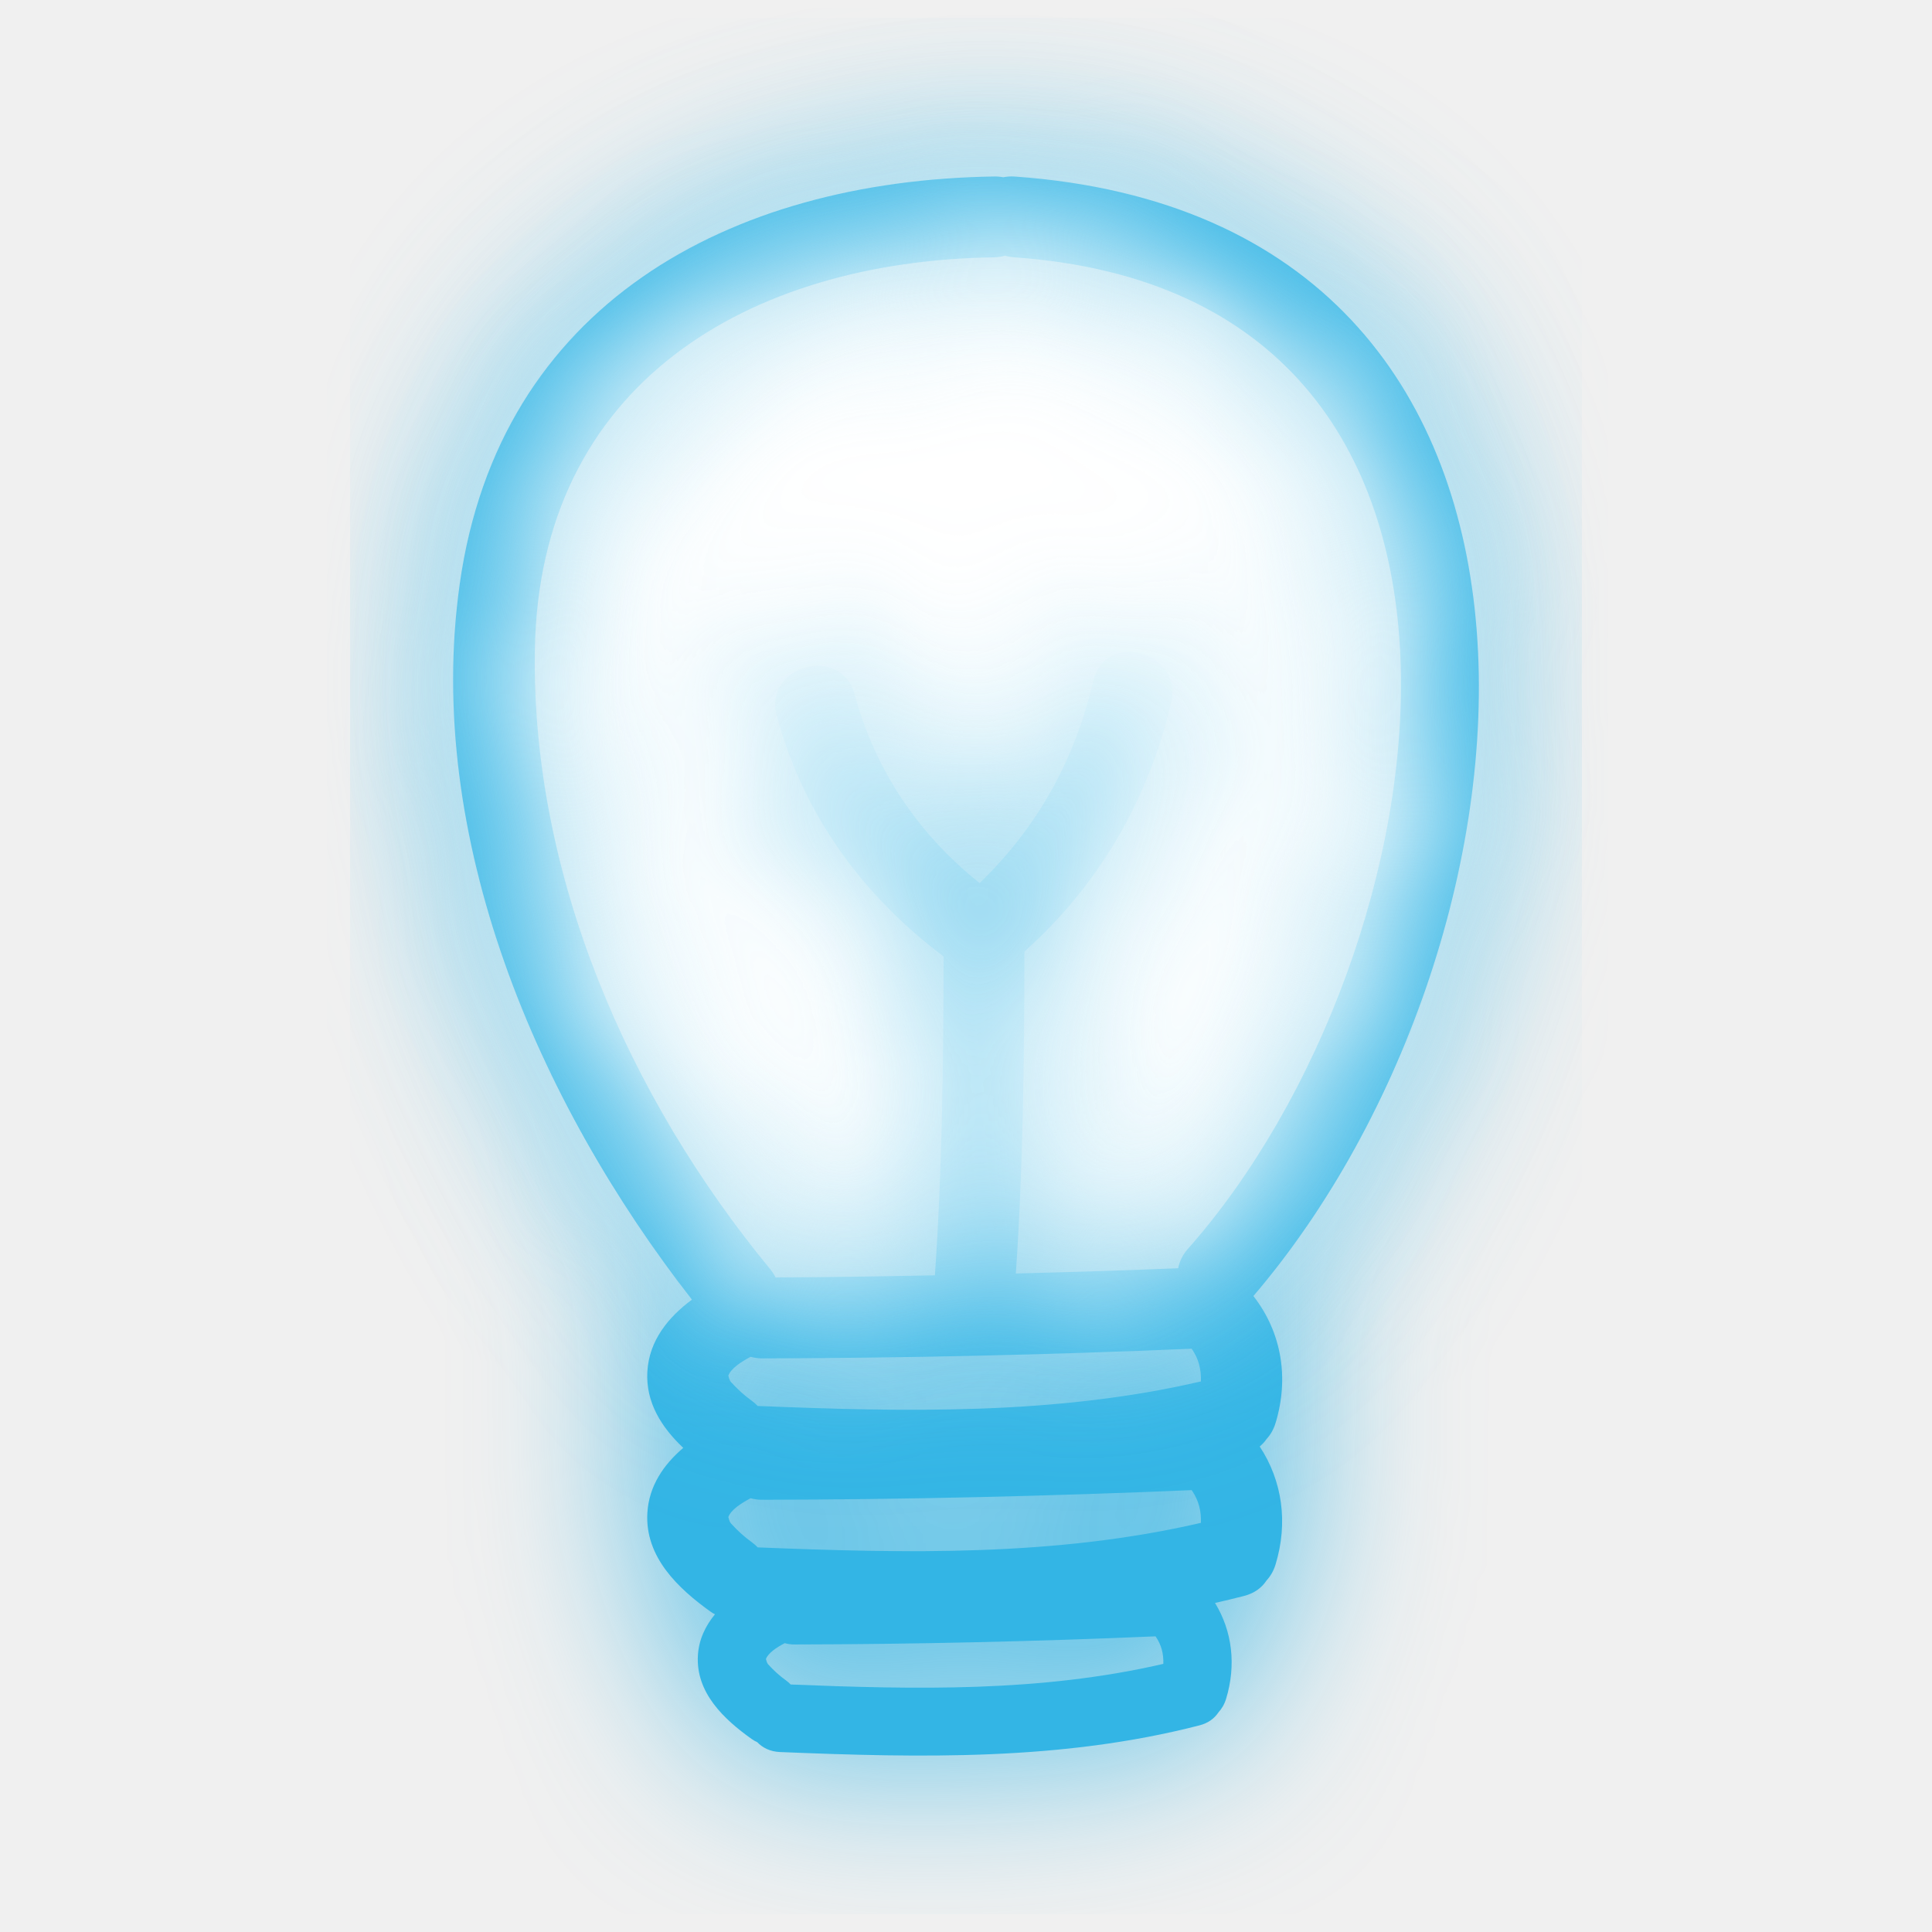
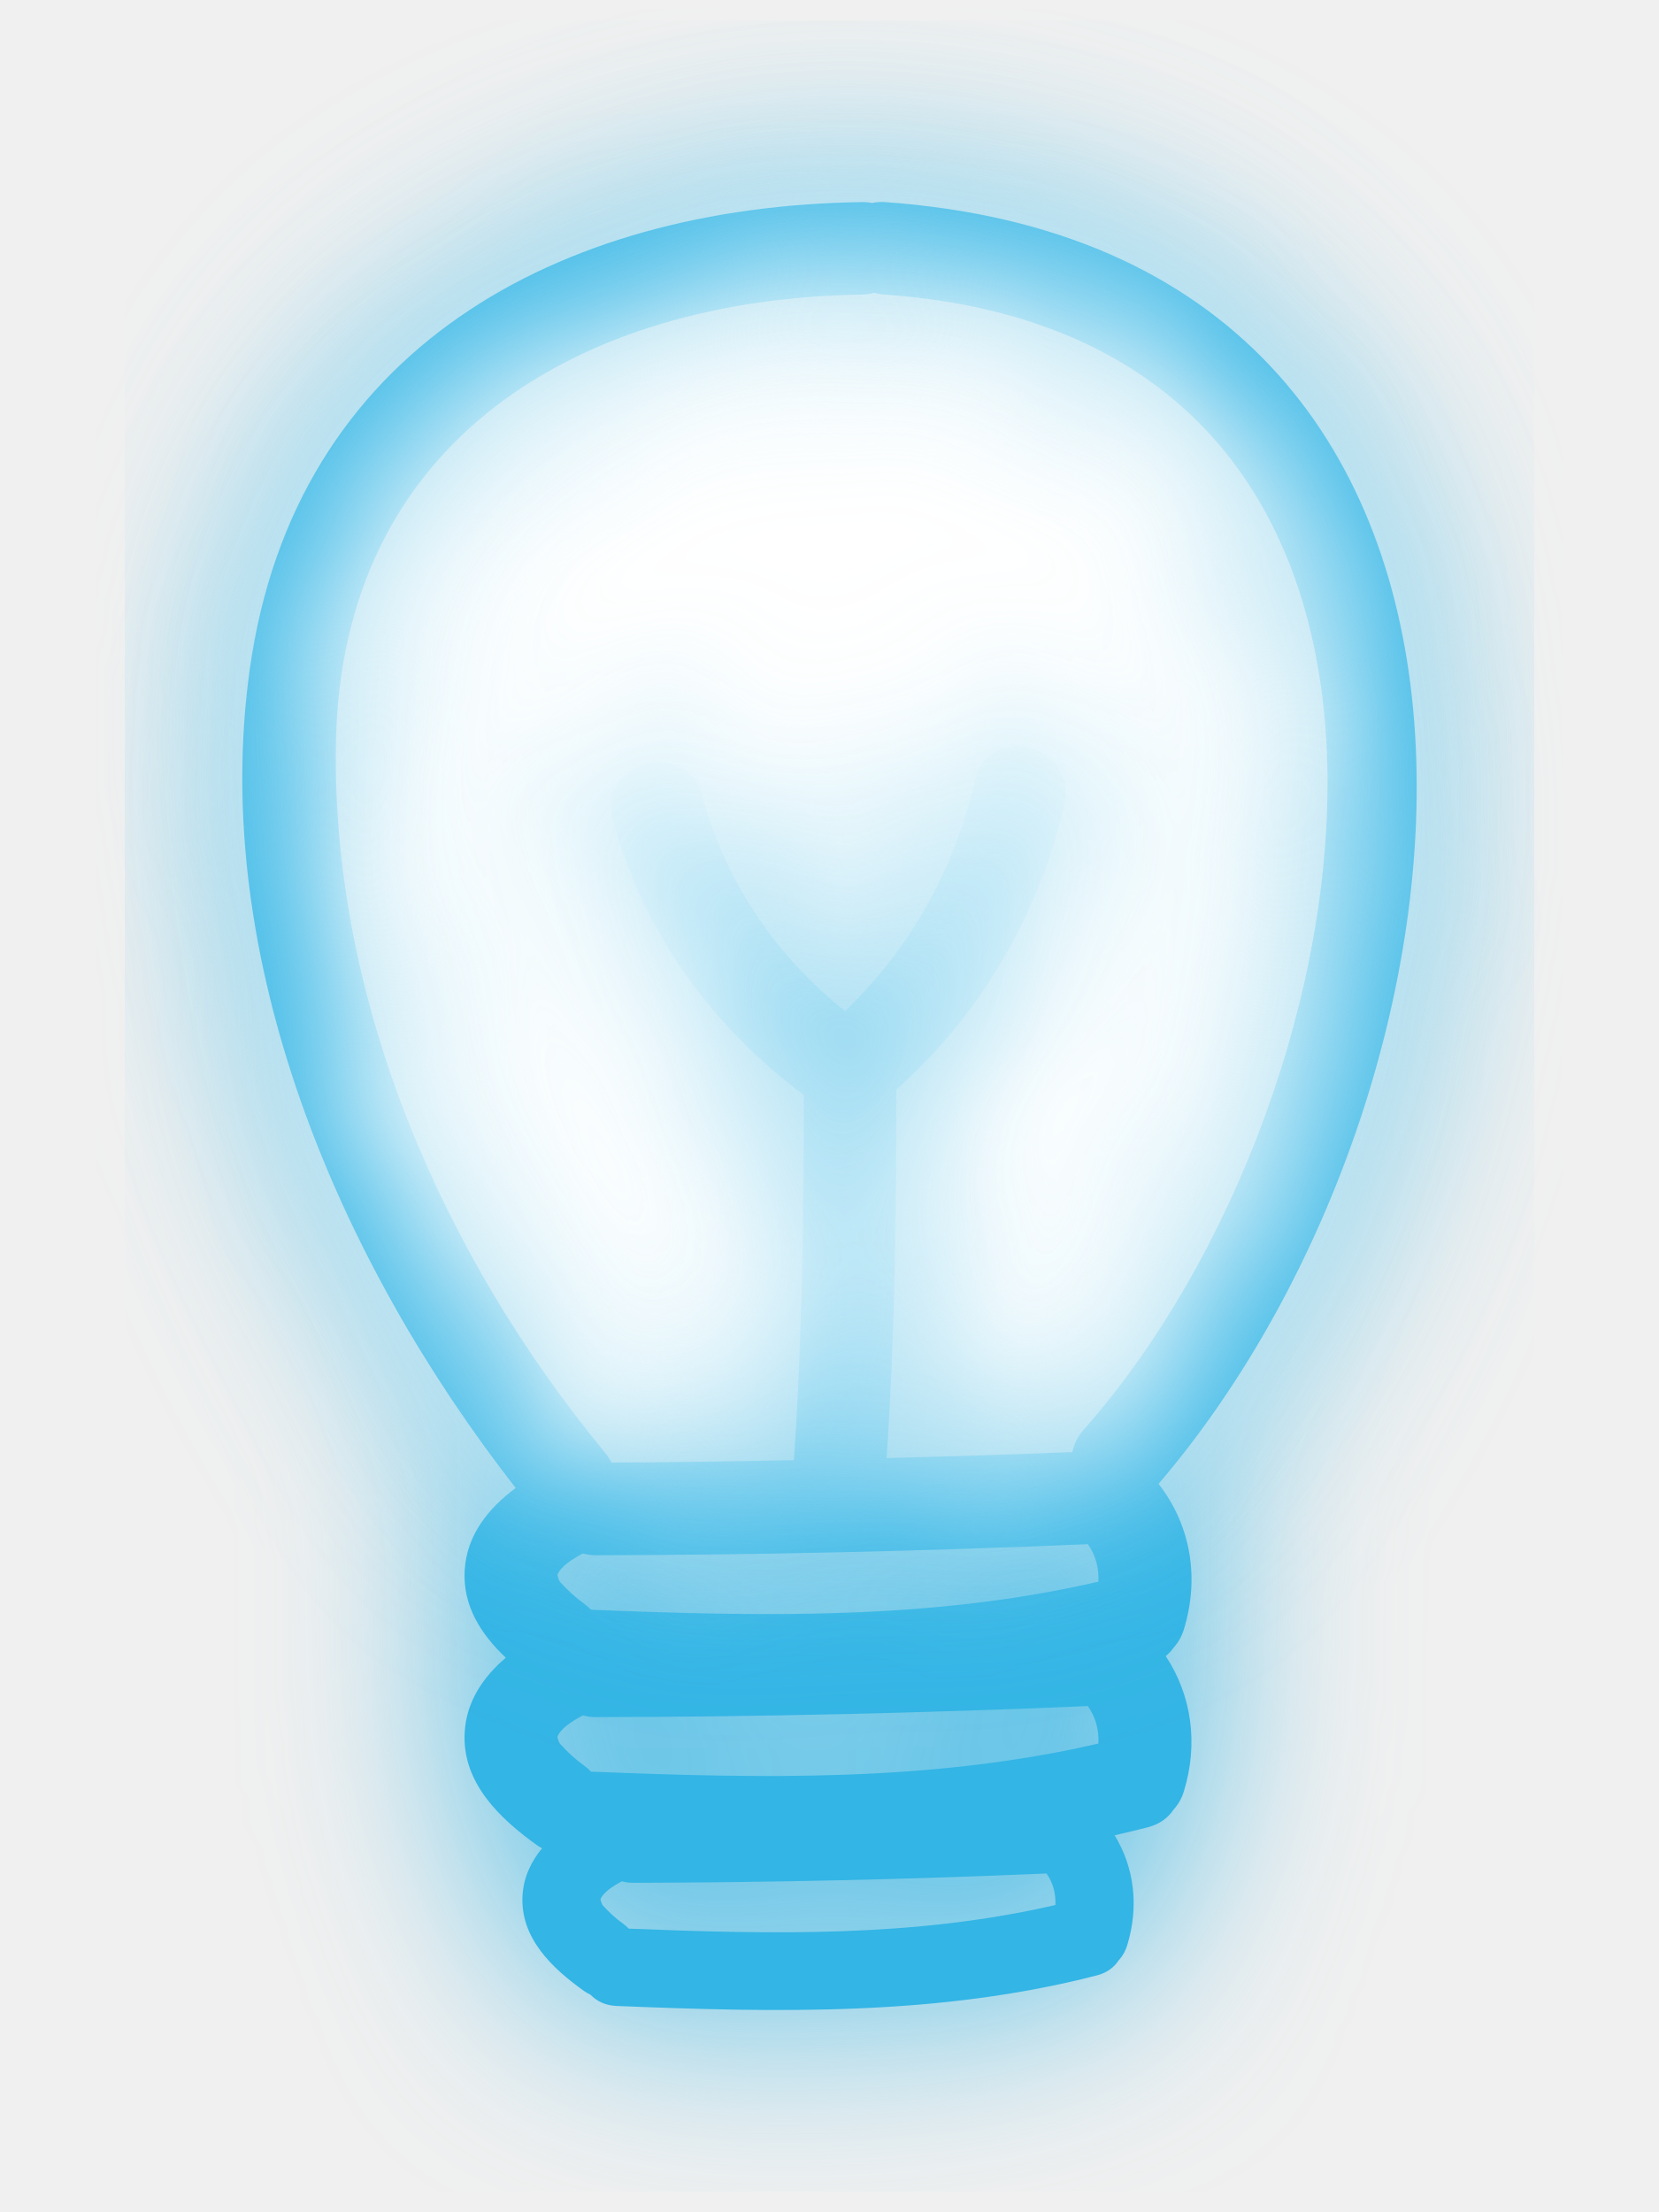
- <svg xmlns="http://www.w3.org/2000/svg" version="1.1" width="128" height="128" viewBox="0 0 128 128" id="Capa_1" xml:space="preserve">
+ <svg xmlns="http://www.w3.org/2000/svg" version="1.1" width="96" height="128" viewBox="0 0 96 128" id="Capa_1" xml:space="preserve">
  <defs id="defs9">
    <filter x="-0.25" y="-0.25" width="1.5" height="1.5" color-interpolation-filters="sRGB" id="filter3770">
-       <feGaussianBlur result="result1" stdDeviation="5" id="feGaussianBlur3772" />
-       <feTurbulence result="result2" baseFrequency="0.1" type="fractalNoise" seed="0" numOctaves="1" id="feTurbulence3774" />
+       <feGaussianBlur id="feGaussianBlur3772" stdDeviation="5" result="result1" />
+       <feTurbulence id="feTurbulence3774" numOctaves="1" seed="0" type="fractalNoise" baseFrequency="0.1" result="result2" />
      <feDisplacementMap in2="result2" scale="5" xChannelSelector="R" yChannelSelector="G" in="result1" result="result3" id="feDisplacementMap3776" />
      <feComposite in2="result3" operator="atop" result="fbSourceGraphic" id="feComposite3778" />
-       <feColorMatrix id="feColorMatrix3780" values="0 0 0 -1 0 0 0 0 -1 0 0 0 0 -1 0 0 0 0 1 0" in="fbSourceGraphic" result="fbSourceGraphicAlpha" />
-       <feGaussianBlur in="fbSourceGraphic" result="result91" stdDeviation="5" id="feGaussianBlur3782" />
+       <feColorMatrix result="fbSourceGraphicAlpha" in="fbSourceGraphic" values="0 0 0 -1 0 0 0 0 -1 0 0 0 0 -1 0 0 0 0 1 0" id="feColorMatrix3780" />
+       <feGaussianBlur id="feGaussianBlur3782" stdDeviation="5" result="result91" in="fbSourceGraphic" />
      <feComposite in2="result91" operator="over" in="fbSourceGraphic" id="feComposite3784" />
    </filter>
    <filter color-interpolation-filters="sRGB" id="filter3794">
-       <feGaussianBlur result="result91" stdDeviation="5" id="feGaussianBlur3796" />
+       <feGaussianBlur id="feGaussianBlur3796" stdDeviation="5" result="result91" />
      <feComposite in2="result91" operator="over" in="SourceGraphic" id="feComposite3798" />
    </filter>
-     <filter id="filter3767" color-interpolation-filters="sRGB">
-       <feGaussianBlur id="feGaussianBlur3769" stdDeviation="5" result="result91" />
-       <feComposite id="feComposite3771" in2="result91" in="SourceGraphic" operator="over" />
+     <filter color-interpolation-filters="sRGB" id="filter3767">
+       <feGaussianBlur result="result91" stdDeviation="5" id="feGaussianBlur3769" />
+       <feComposite in2="result91" operator="over" in="SourceGraphic" id="feComposite3771" />
    </filter>
-     <filter id="filter3773" x="-0.25" width="1.5" y="-0.25" height="1.5" color-interpolation-filters="sRGB">
-       <feGaussianBlur id="feGaussianBlur3775" stdDeviation="5" result="result1" />
-       <feTurbulence id="feTurbulence3777" numOctaves="1" seed="0" type="fractalNoise" baseFrequency="0.1" result="result2" />
-       <feDisplacementMap id="feDisplacementMap3779" in2="result2" scale="5" yChannelSelector="G" xChannelSelector="R" result="result3" in="result1" />
-       <feComposite id="feComposite3781" in2="result3" operator="atop" result="fbSourceGraphic" />
-       <feColorMatrix result="fbSourceGraphicAlpha" in="fbSourceGraphic" values="0 0 0 -1 0 0 0 0 -1 0 0 0 0 -1 0 0 0 0 1 0" id="feColorMatrix3783" />
-       <feGaussianBlur id="feGaussianBlur3785" stdDeviation="5" result="result91" in="fbSourceGraphic" />
-       <feComposite id="feComposite3787" in2="result91" in="fbSourceGraphic" operator="over" />
+     <filter x="-0.25" y="-0.25" width="1.5" height="1.5" color-interpolation-filters="sRGB" id="filter3773">
+       <feGaussianBlur result="result1" stdDeviation="5" id="feGaussianBlur3775" />
+       <feTurbulence result="result2" baseFrequency="0.1" type="fractalNoise" seed="0" numOctaves="1" id="feTurbulence3777" />
+       <feDisplacementMap in2="result2" scale="5" xChannelSelector="R" yChannelSelector="G" in="result1" result="result3" id="feDisplacementMap3779" />
+       <feComposite in2="result3" operator="atop" result="fbSourceGraphic" id="feComposite3781" />
+       <feColorMatrix id="feColorMatrix3783" values="0 0 0 -1 0 0 0 0 -1 0 0 0 0 -1 0 0 0 0 1 0" in="fbSourceGraphic" result="fbSourceGraphicAlpha" />
+       <feGaussianBlur in="fbSourceGraphic" result="result91" stdDeviation="5" id="feGaussianBlur3785" />
+       <feComposite in2="result91" operator="over" in="fbSourceGraphic" id="feComposite3787" />
    </filter>
  </defs>
  <g transform="translate(0.3072469,31.21517)" id="g3" style="fill:#709ecf;fill-opacity:1;filter:url(#filter3794)" />
-   <g transform="matrix(1.170045,0,0,1.170045,5.534857,0.034938)" id="g3801" style="fill:#33b5e5;fill-opacity:1;filter:url(#filter3767)">
+   <g transform="matrix(1.170045,0,0,1.170045,-10.46514,0.034938)" id="g3801" style="fill:#33b5e5;fill-opacity:1;filter:url(#filter3767)">
    <path d="M 52.4,6.75 C 52.17,6.734 51.964,6.756 51.77,6.793 51.609,6.762 51.438,6.747 51.256,6.75 36.264,6.97 23.216,14.012 20.992,29.837 c -2.016,14.345 4.414,29.319 13.15,40.509 -1.341,0.995 -2.42,2.315 -2.523,4.063 -0.105,1.775 0.821,3.183 2.032,4.33 -1.105,0.945 -1.941,2.148 -2.032,3.677 -0.148,2.504 1.742,4.286 3.612,5.622 0.072,0.052 0.144,0.084 0.216,0.124 -0.538,0.656 -0.913,1.422 -0.967,2.33 -0.125,2.105 1.465,3.604 3.037,4.727 0.107,0.077 0.214,0.133 0.321,0.184 0.307,0.317 0.732,0.536 1.291,0.559 7.991,0.327 15.954,0.501 23.756,-1.511 0.505,-0.131 0.852,-0.403 1.073,-0.738 0.184,-0.2 0.335,-0.451 0.431,-0.766 0.579,-1.902 0.353,-3.824 -0.628,-5.427 0.548,-0.123 1.095,-0.254 1.642,-0.395 0.602,-0.155 1.013,-0.479 1.276,-0.878 0.219,-0.238 0.398,-0.536 0.512,-0.911 0.715,-2.351 0.387,-4.723 -0.899,-6.674 0.151,-0.128 0.284,-0.267 0.387,-0.423 0.219,-0.238 0.398,-0.536 0.512,-0.911 0.779,-2.56 0.332,-5.149 -1.256,-7.187 C 83.105,50.058 86.851,9.185 52.4,6.75 z M 37.868,84.374 c -0.099,-0.1 -0.204,-0.198 -0.328,-0.287 -0.441,-0.315 -0.819,-0.668 -1.186,-1.068 -0.103,-0.113 -0.129,-0.318 -0.15,-0.363 0.149,-0.407 0.712,-0.777 1.261,-1.066 0.196,0.052 0.403,0.088 0.635,0.088 8.118,-0.014 16.229,-0.201 24.339,-0.547 0.396,0.57 0.549,1.179 0.523,1.854 -8.26,1.913 -16.659,1.727 -25.094,1.389 z m 0,-8.007 c -0.099,-0.1 -0.204,-0.198 -0.328,-0.287 -0.441,-0.315 -0.819,-0.668 -1.186,-1.068 -0.103,-0.113 -0.129,-0.318 -0.15,-0.363 0.149,-0.407 0.712,-0.777 1.261,-1.066 0.196,0.052 0.403,0.088 0.635,0.088 8.118,-0.014 16.229,-0.201 24.339,-0.547 0.396,0.57 0.549,1.179 0.523,1.854 -8.26,1.912 -16.659,1.727 -25.094,1.389 z m 1.865,15.771 c -0.083,-0.084 -0.171,-0.167 -0.276,-0.241 -0.371,-0.265 -0.689,-0.562 -0.997,-0.898 -0.087,-0.095 -0.108,-0.267 -0.126,-0.305 0.126,-0.342 0.599,-0.653 1.061,-0.897 0.165,0.044 0.339,0.074 0.535,0.074 6.826,-0.012 13.645,-0.169 20.464,-0.46 0.333,0.479 0.461,0.991 0.44,1.559 -6.946,1.608 -14.008,1.452 -21.101,1.168 z M 62.222,67.476 c -0.307,0.347 -0.473,0.72 -0.548,1.093 -3.063,0.127 -6.126,0.216 -9.19,0.297 0.412,-6.071 0.479,-12.148 0.485,-18.231 4.2,-3.744 7.033,-8.615 8.31,-14.107 0.667,-2.871 -3.744,-4.09 -4.412,-1.216 -1.044,4.489 -3.18,8.303 -6.432,11.447 -3.446,-2.742 -5.912,-6.373 -7.078,-10.684 -0.77,-2.845 -5.184,-1.636 -4.412,1.216 1.515,5.602 4.869,10.184 9.447,13.622 -0.009,6.025 -0.079,12.044 -0.491,18.056 -3.007,0.057 -6.014,0.11 -9.021,0.119 C 38.798,68.929 38.7,68.772 38.574,68.62 30.562,58.901 25.061,46.346 25.248,33.608 25.469,18.502 37.326,11.529 51.256,11.325 c 0.225,-0.003 0.427,-0.04 0.617,-0.093 0.165,0.047 0.339,0.079 0.527,0.093 30.465,2.154 24.553,39.501 9.822,56.151 z" transform="translate(0.3072469,3.21517)" id="path5" style="fill:#33b5e5;fill-opacity:1" />
  </g>
-   <path style="fill:#ffffff;fill-opacity:1;stroke:#33b5e5;stroke-width:1.151;stroke-miterlimit:4;stroke-opacity:1;stroke-dasharray:none;filter:url(#filter3773)" d="M 50.118,82.624 C 42.221,71.892 38.089,62.732 36.395,52.206 35.604,47.291 35.607,40.394 36.402,37.024 38.84,26.685 47.315,19.673 59.614,17.819 c 4.921,-0.742 8.329,-0.691 12.588,0.188 9.786,2.019 16.227,7.911 19.101,17.473 0.941,3.128 1.04,4.044 1.06,9.78 0.018,5.143 -0.136,7.057 -0.822,10.22 -1.69,7.797 -5.304,16.387 -9.325,22.166 -1.036,1.488 -2.442,3.517 -3.126,4.507 l -1.242,1.801 -5.105,0.021 -5.105,0.021 0.267,-10.451 0.267,-10.451 1.788,-1.918 c 3.314,-3.554 5.924,-8.071 7.108,-12.302 0.832,-2.972 0.671,-4.293 -0.639,-5.267 -0.849,-0.631 -1.264,-0.705 -2.298,-0.408 -1.152,0.33 -1.366,0.647 -2.441,3.608 -1.601,4.409 -2.816,6.673 -5.011,9.34 l -1.856,2.255 -2.239,-2.434 c -2.457,-2.672 -4.428,-5.966 -5.434,-9.082 -0.358,-1.109 -0.97,-2.188 -1.36,-2.397 -1.986,-1.063 -4.595,0.144 -4.595,2.125 0,1.707 2.261,6.905 4.211,9.682 1.039,1.479 3.019,3.7 4.4,4.935 l 2.511,2.245 2.14e-4,4.062 c 1.17e-4,2.234 -0.113,6.937 -0.252,10.451 l -0.252,6.389 -5.213,-0.015 -5.213,-0.015 -1.268,-1.723 z" id="path3765" />
+   <path d="M 34.034,82.624 C 26.137,71.892 22.005,62.732 20.311,52.206 19.52,47.291 19.523,40.394 20.318,37.024 22.756,26.685 31.231,19.673 43.53,17.819 c 4.921,-0.742 8.329,-0.691 12.588,0.188 9.786,2.019 16.227,7.911 19.101,17.473 0.941,3.128 1.04,4.044 1.06,9.78 0.018,5.143 -0.136,7.057 -0.822,10.22 -1.69,7.797 -5.304,16.387 -9.325,22.166 -1.036,1.488 -2.442,3.517 -3.126,4.507 l -1.242,1.801 -5.105,0.021 -5.105,0.021 0.267,-10.451 0.267,-10.451 1.788,-1.918 c 3.314,-3.554 5.924,-8.071 7.108,-12.302 0.832,-2.972 0.671,-4.293 -0.639,-5.267 -0.849,-0.631 -1.264,-0.705 -2.298,-0.408 -1.152,0.33 -1.366,0.647 -2.441,3.608 -1.601,4.409 -2.816,6.673 -5.011,9.34 l -1.856,2.255 -2.239,-2.434 c -2.457,-2.672 -4.428,-5.966 -5.434,-9.082 -0.358,-1.109 -0.97,-2.188 -1.36,-2.397 -1.986,-1.063 -4.595,0.144 -4.595,2.125 0,1.707 2.261,6.905 4.211,9.682 1.039,1.479 3.019,3.7 4.4,4.935 l 2.511,2.245 2.14e-4,4.062 c 1.17e-4,2.234 -0.113,6.937 -0.252,10.451 l -0.252,6.389 -5.213,-0.015 -5.213,-0.015 -1.268,-1.723 z" id="path3765" style="fill:#ffffff;fill-opacity:1;stroke:#33b5e5;stroke-width:1.151;stroke-miterlimit:4;stroke-opacity:1;stroke-dasharray:none;filter:url(#filter3773)" />
</svg>
